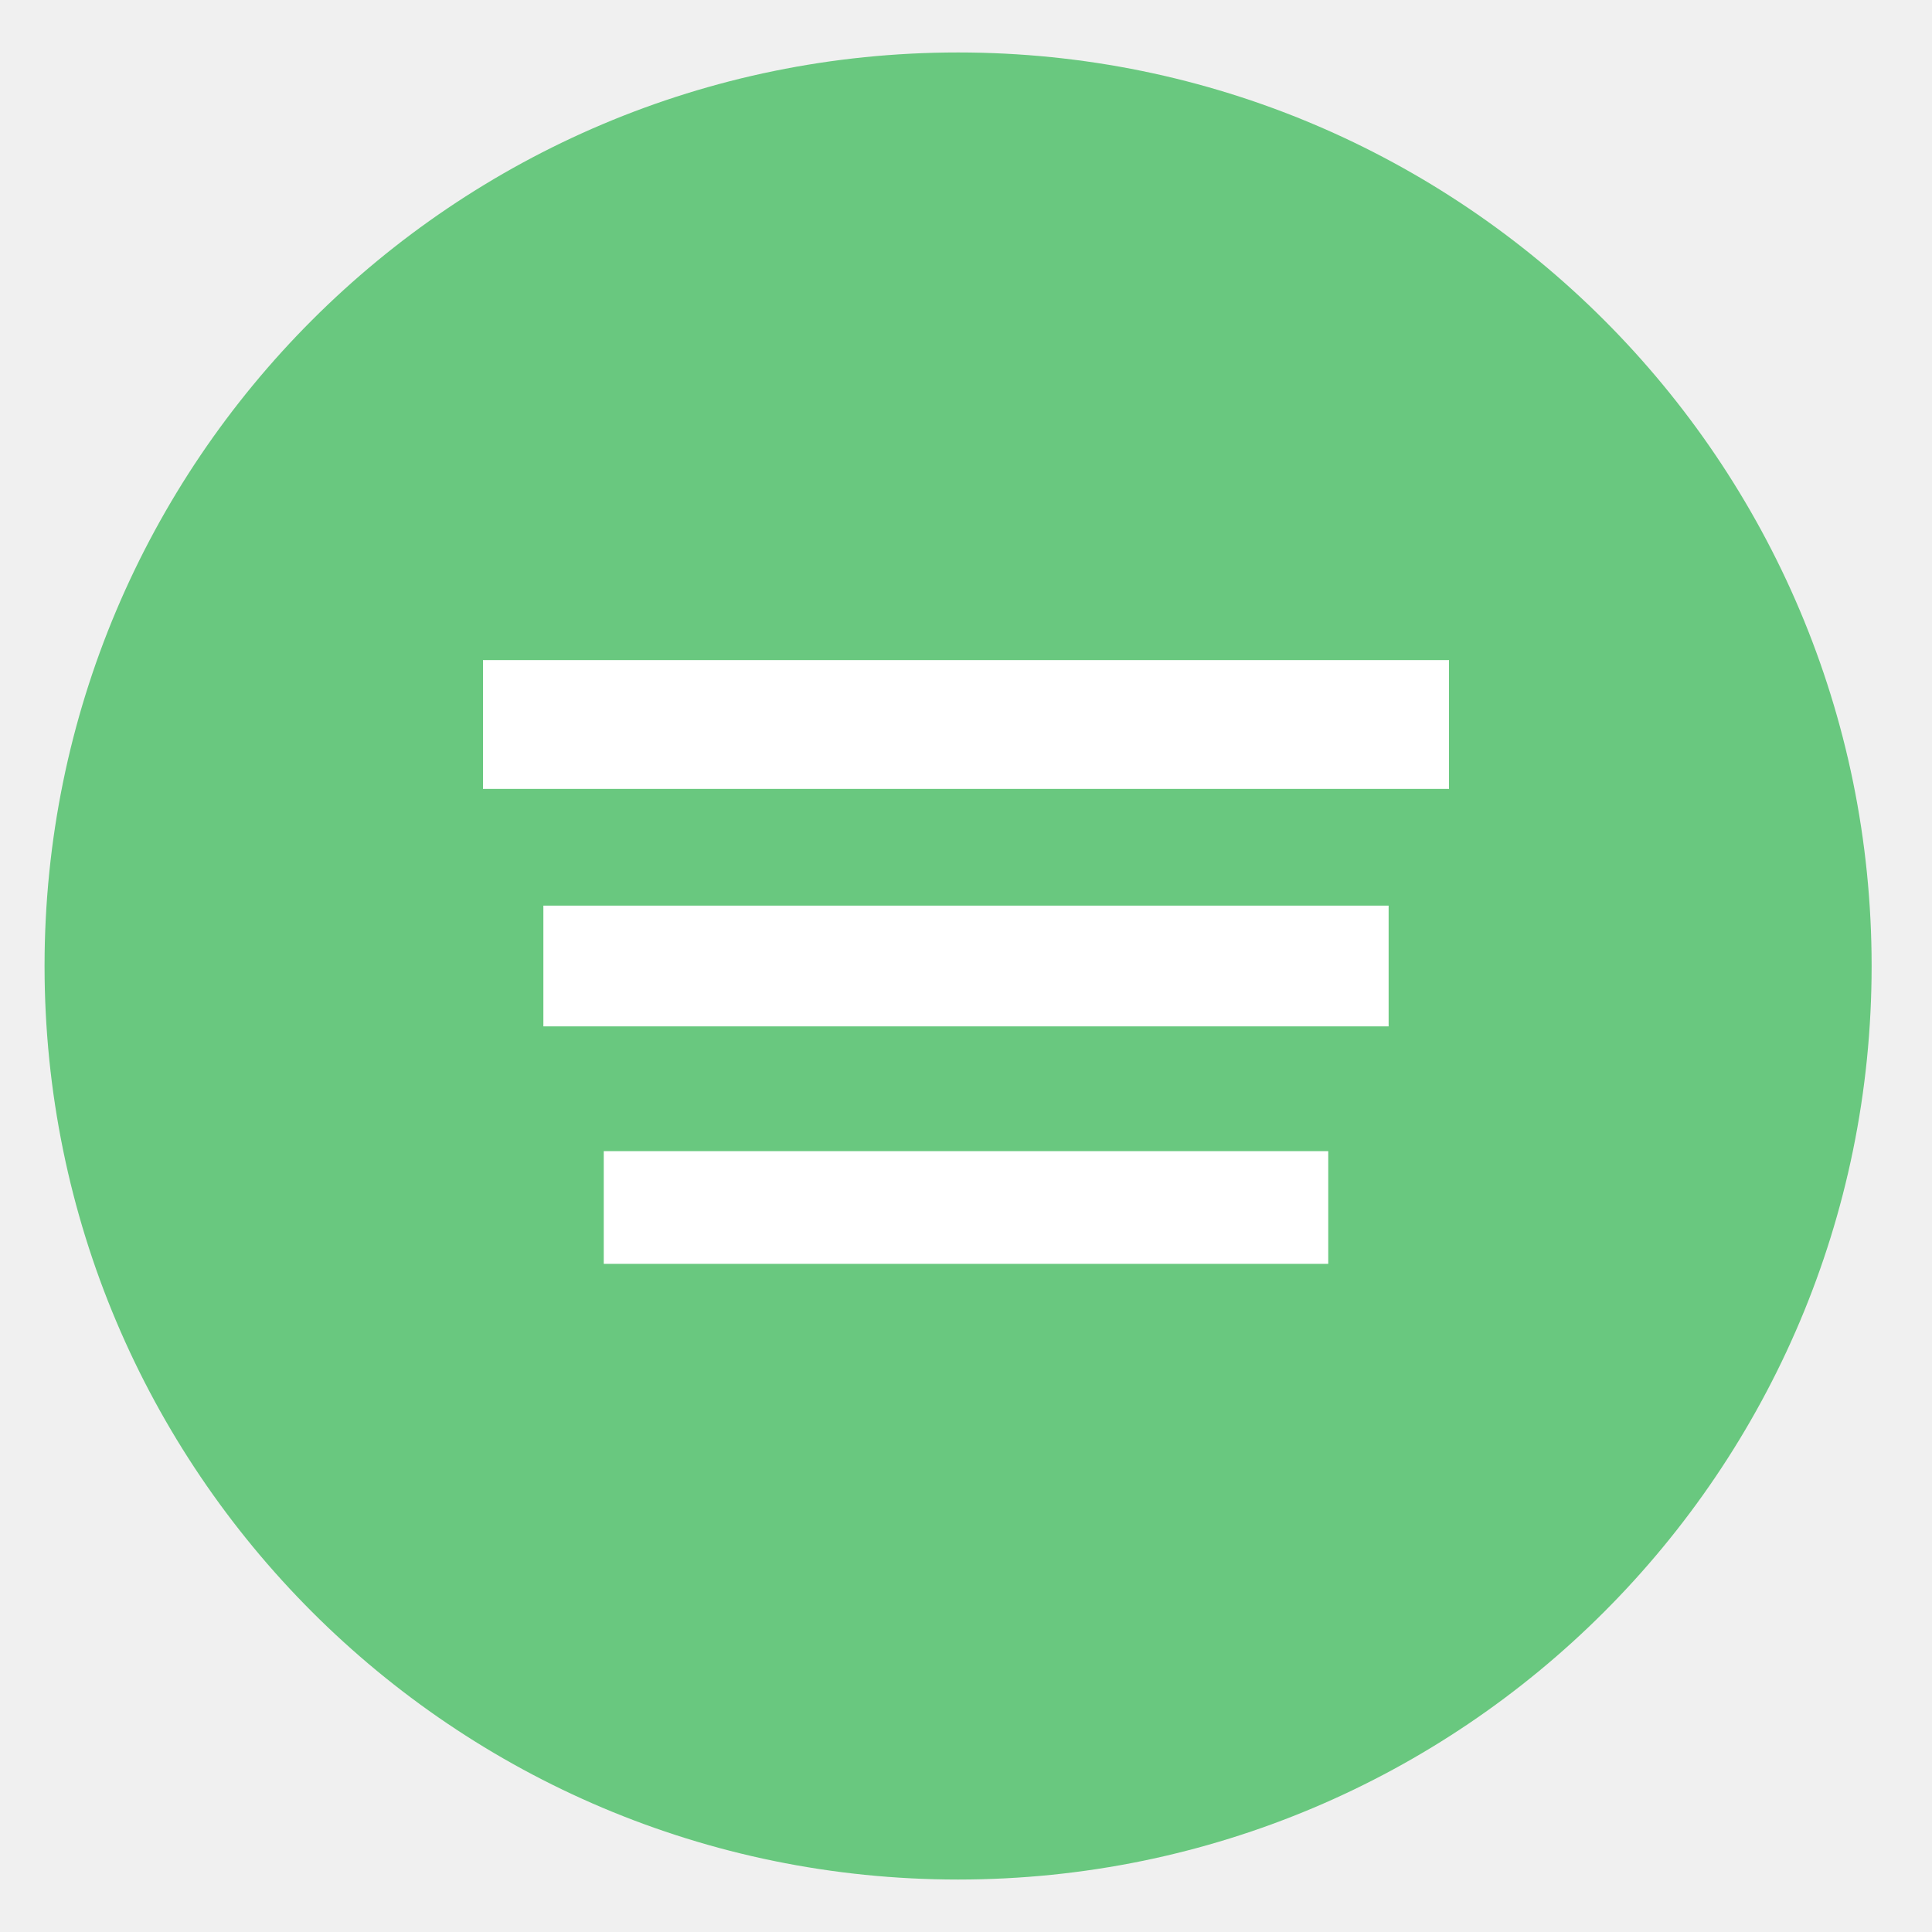
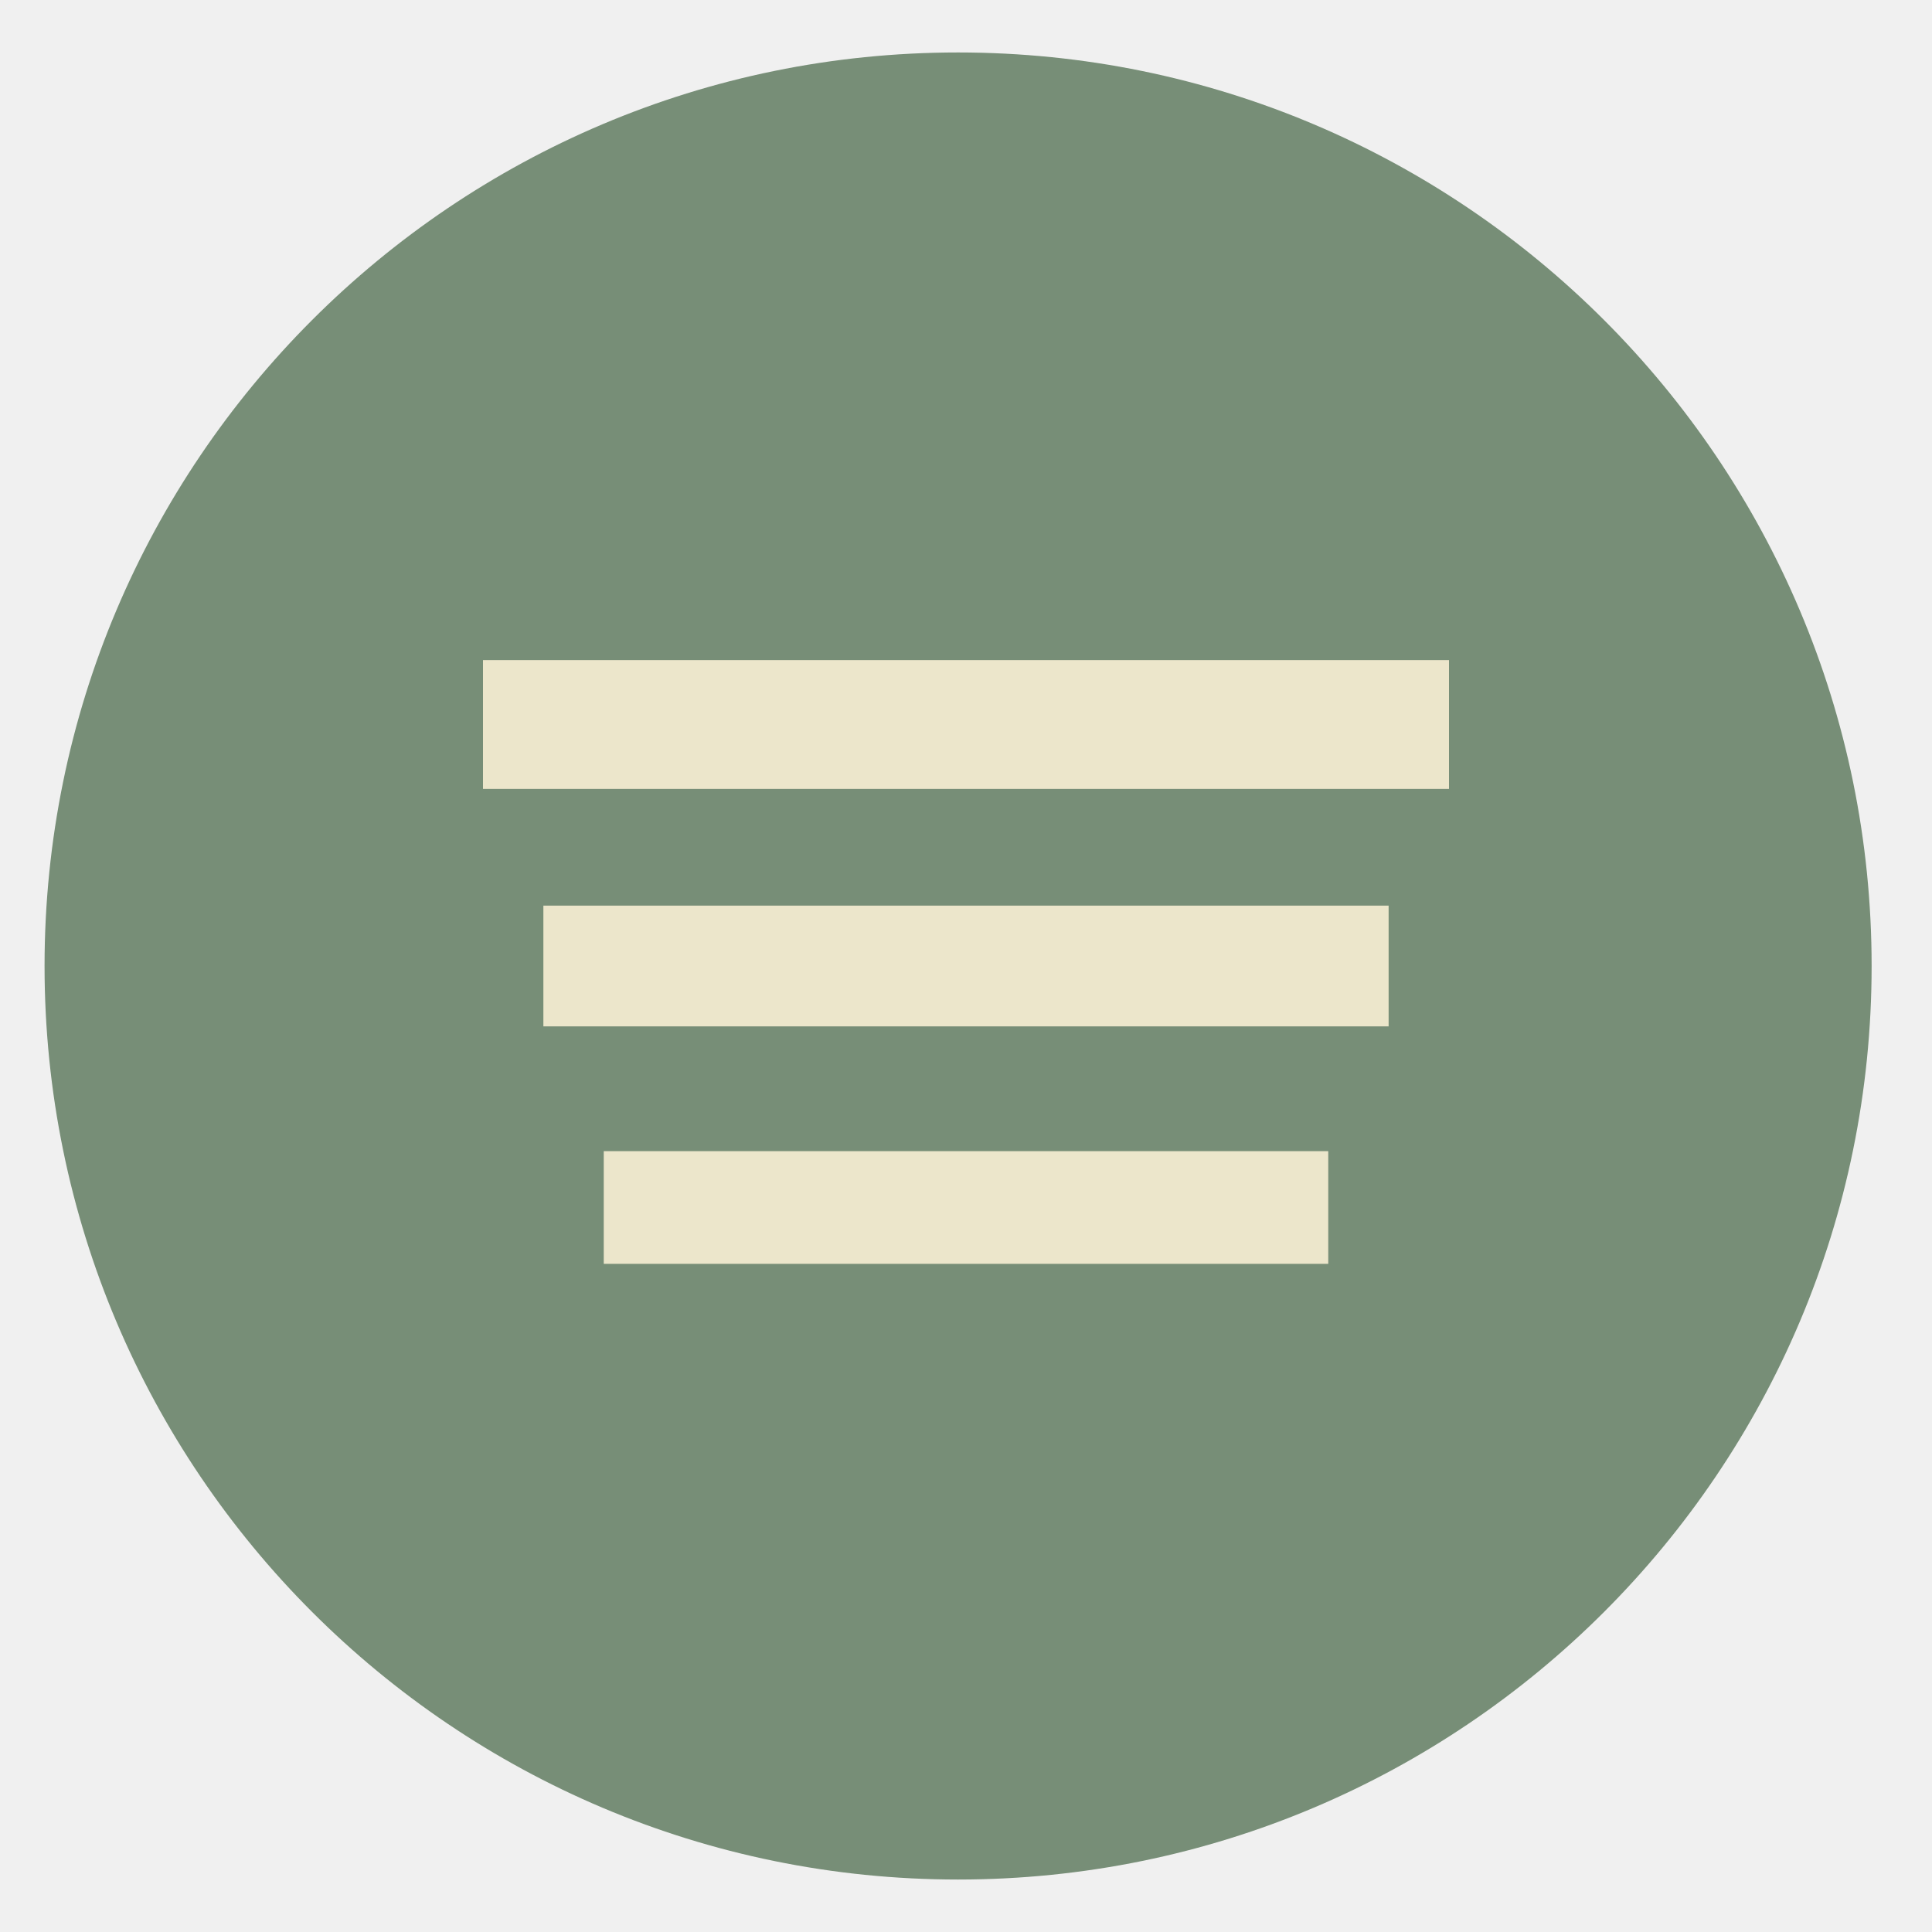
<svg xmlns="http://www.w3.org/2000/svg" height="48" width="48">
-   <path d="m44.322 27.405a19.73 19.73 0 0 1 -19.73 19.73 19.73 19.73 0 0 1 -19.73-19.73 19.73 19.73 0 0 1 19.73-19.73 19.73 19.73 0 0 1 19.73 19.73z" fill="#68c87e" opacity=".99" transform="matrix(1.150355 0 0 1.150355 -4.486125 -7.525565)" />
-   <g fill="none" stroke="#fff">
+   <path d="m44.322 27.405a19.73 19.73 0 0 1 -19.73 19.73 19.73 19.73 0 0 1 -19.73-19.73 19.73 19.73 0 0 1 19.73-19.73 19.73 19.73 0 0 1 19.73 19.73z" fill="#768D76" opacity=".99" transform="matrix(1.150355 0 0 1.150355 -4.486125 -7.525565)" />
+   <g fill="none" stroke="#ece6CB">
    <path d="m15 30h18" stroke-width="2.8" />
    <path d="m13.5 24h21" stroke-width="3" />
    <path d="m12 18h24" stroke-width="3.2" />
  </g>
</svg>
